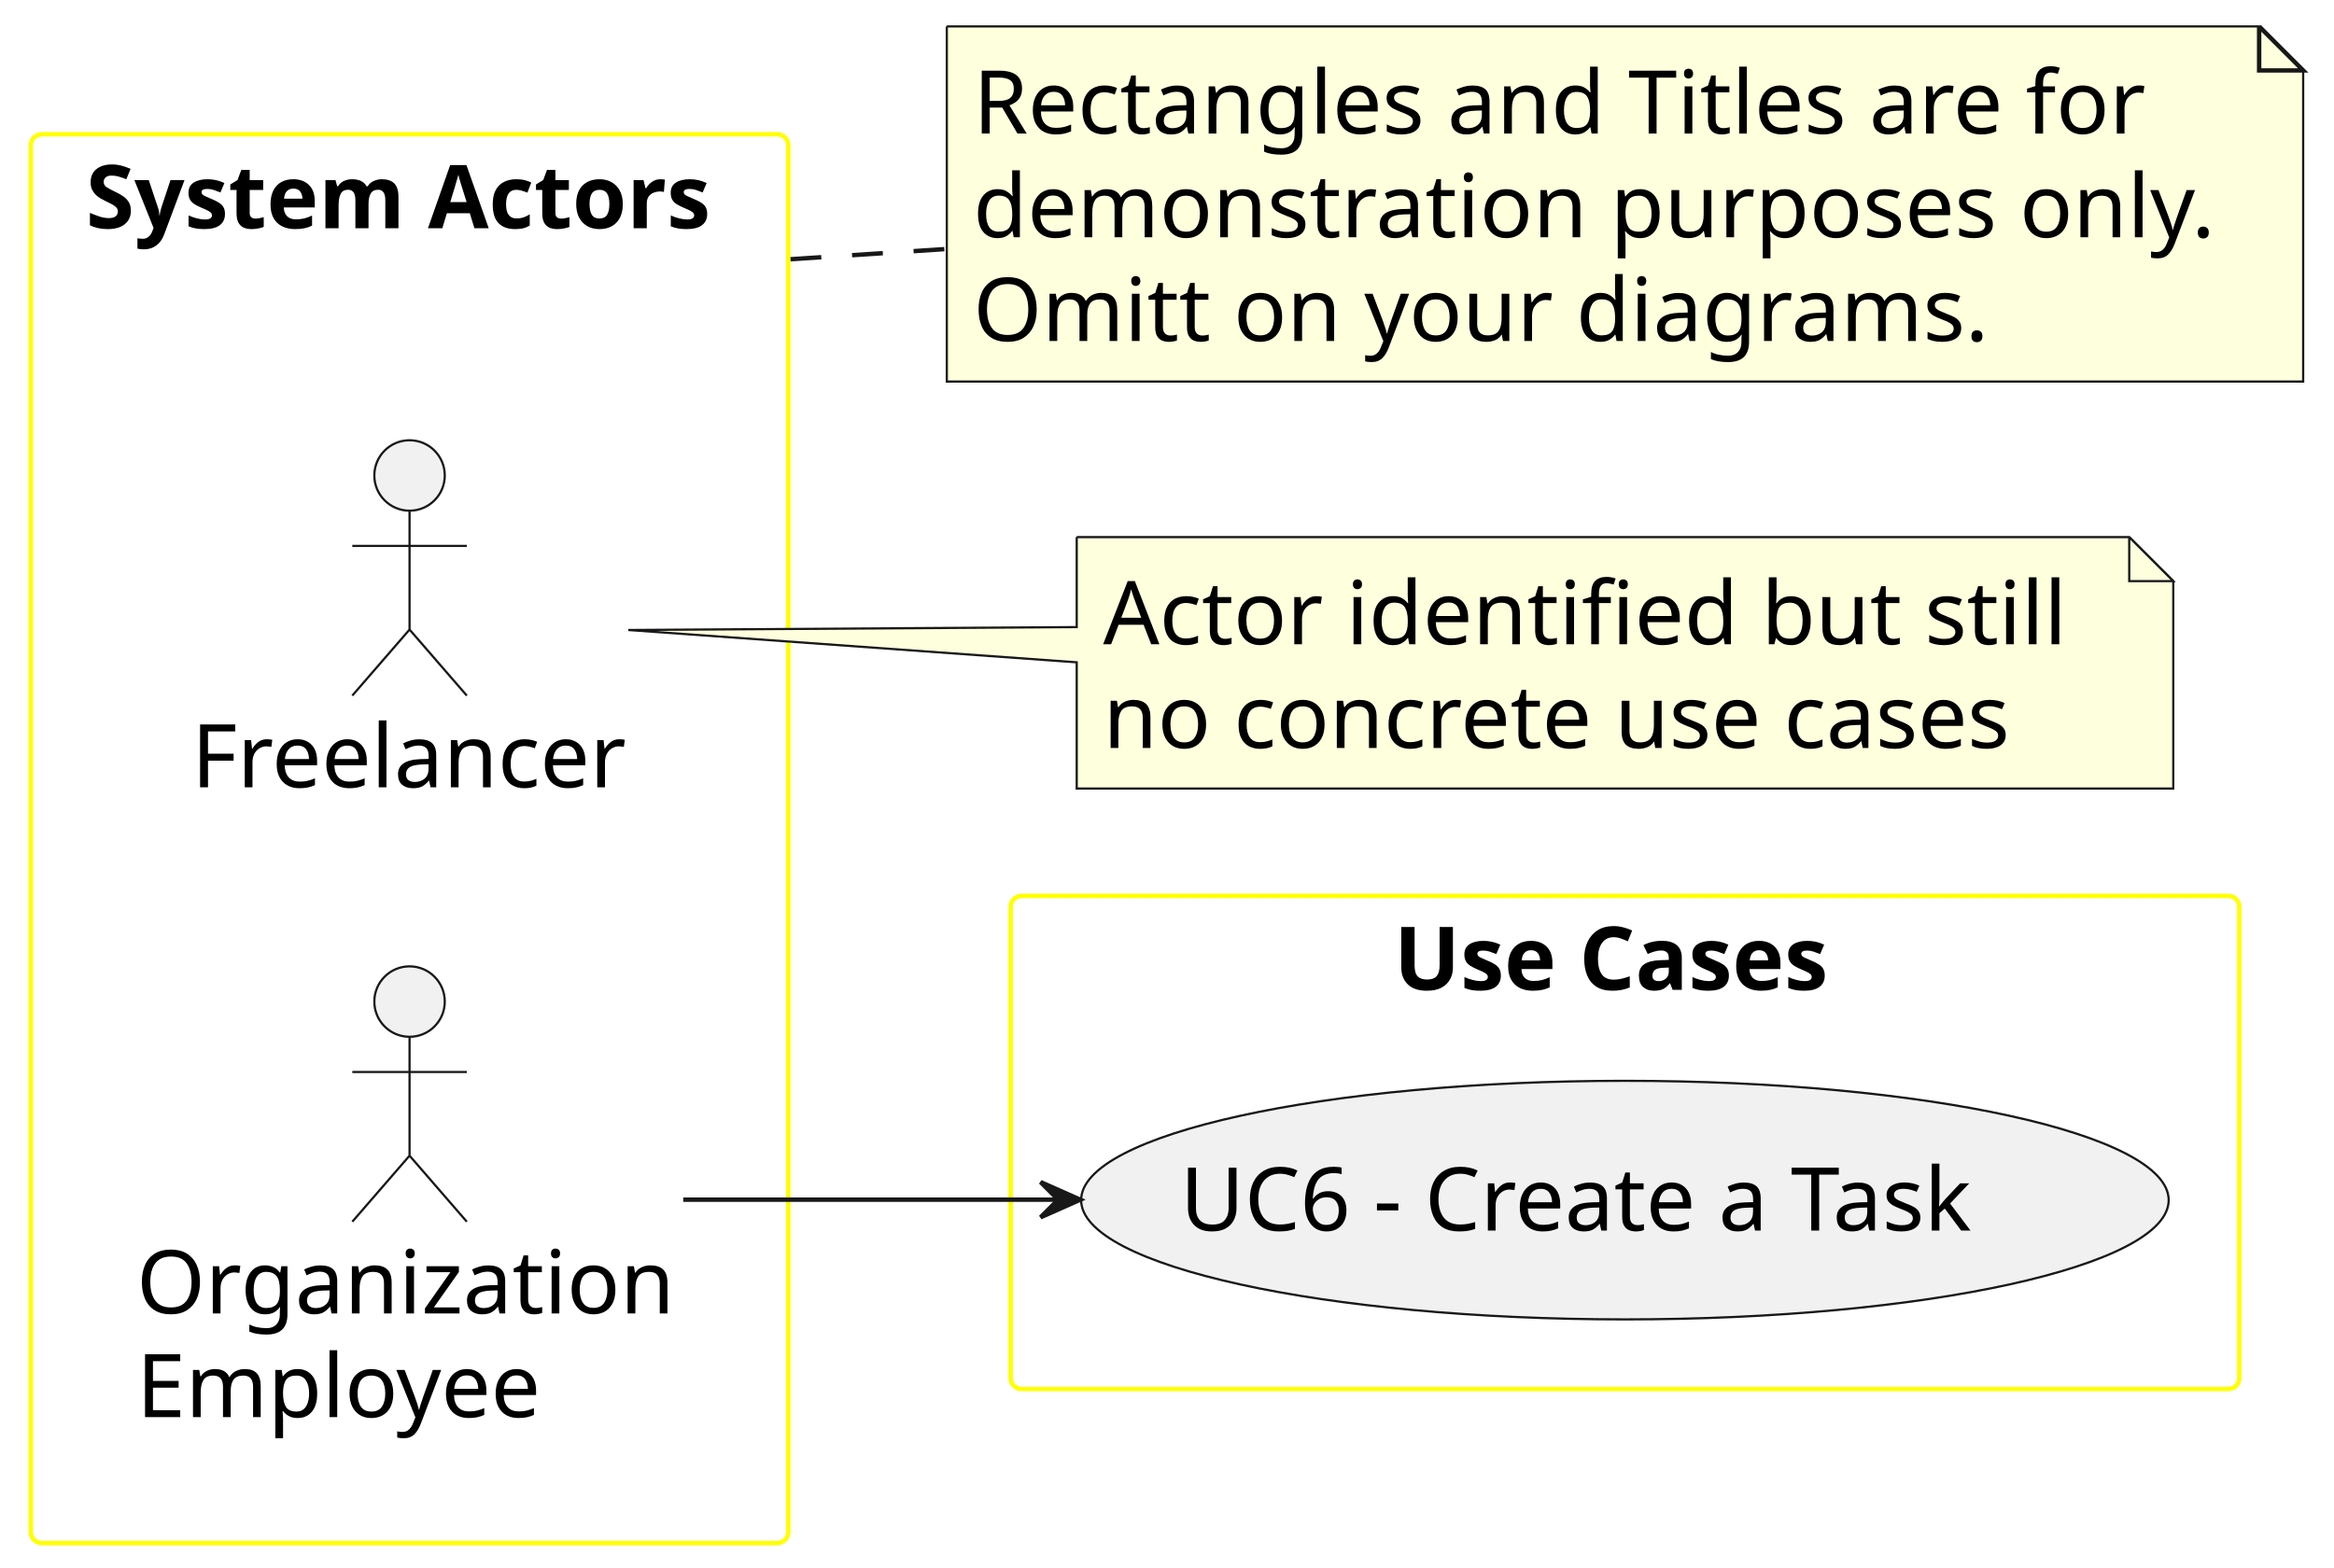
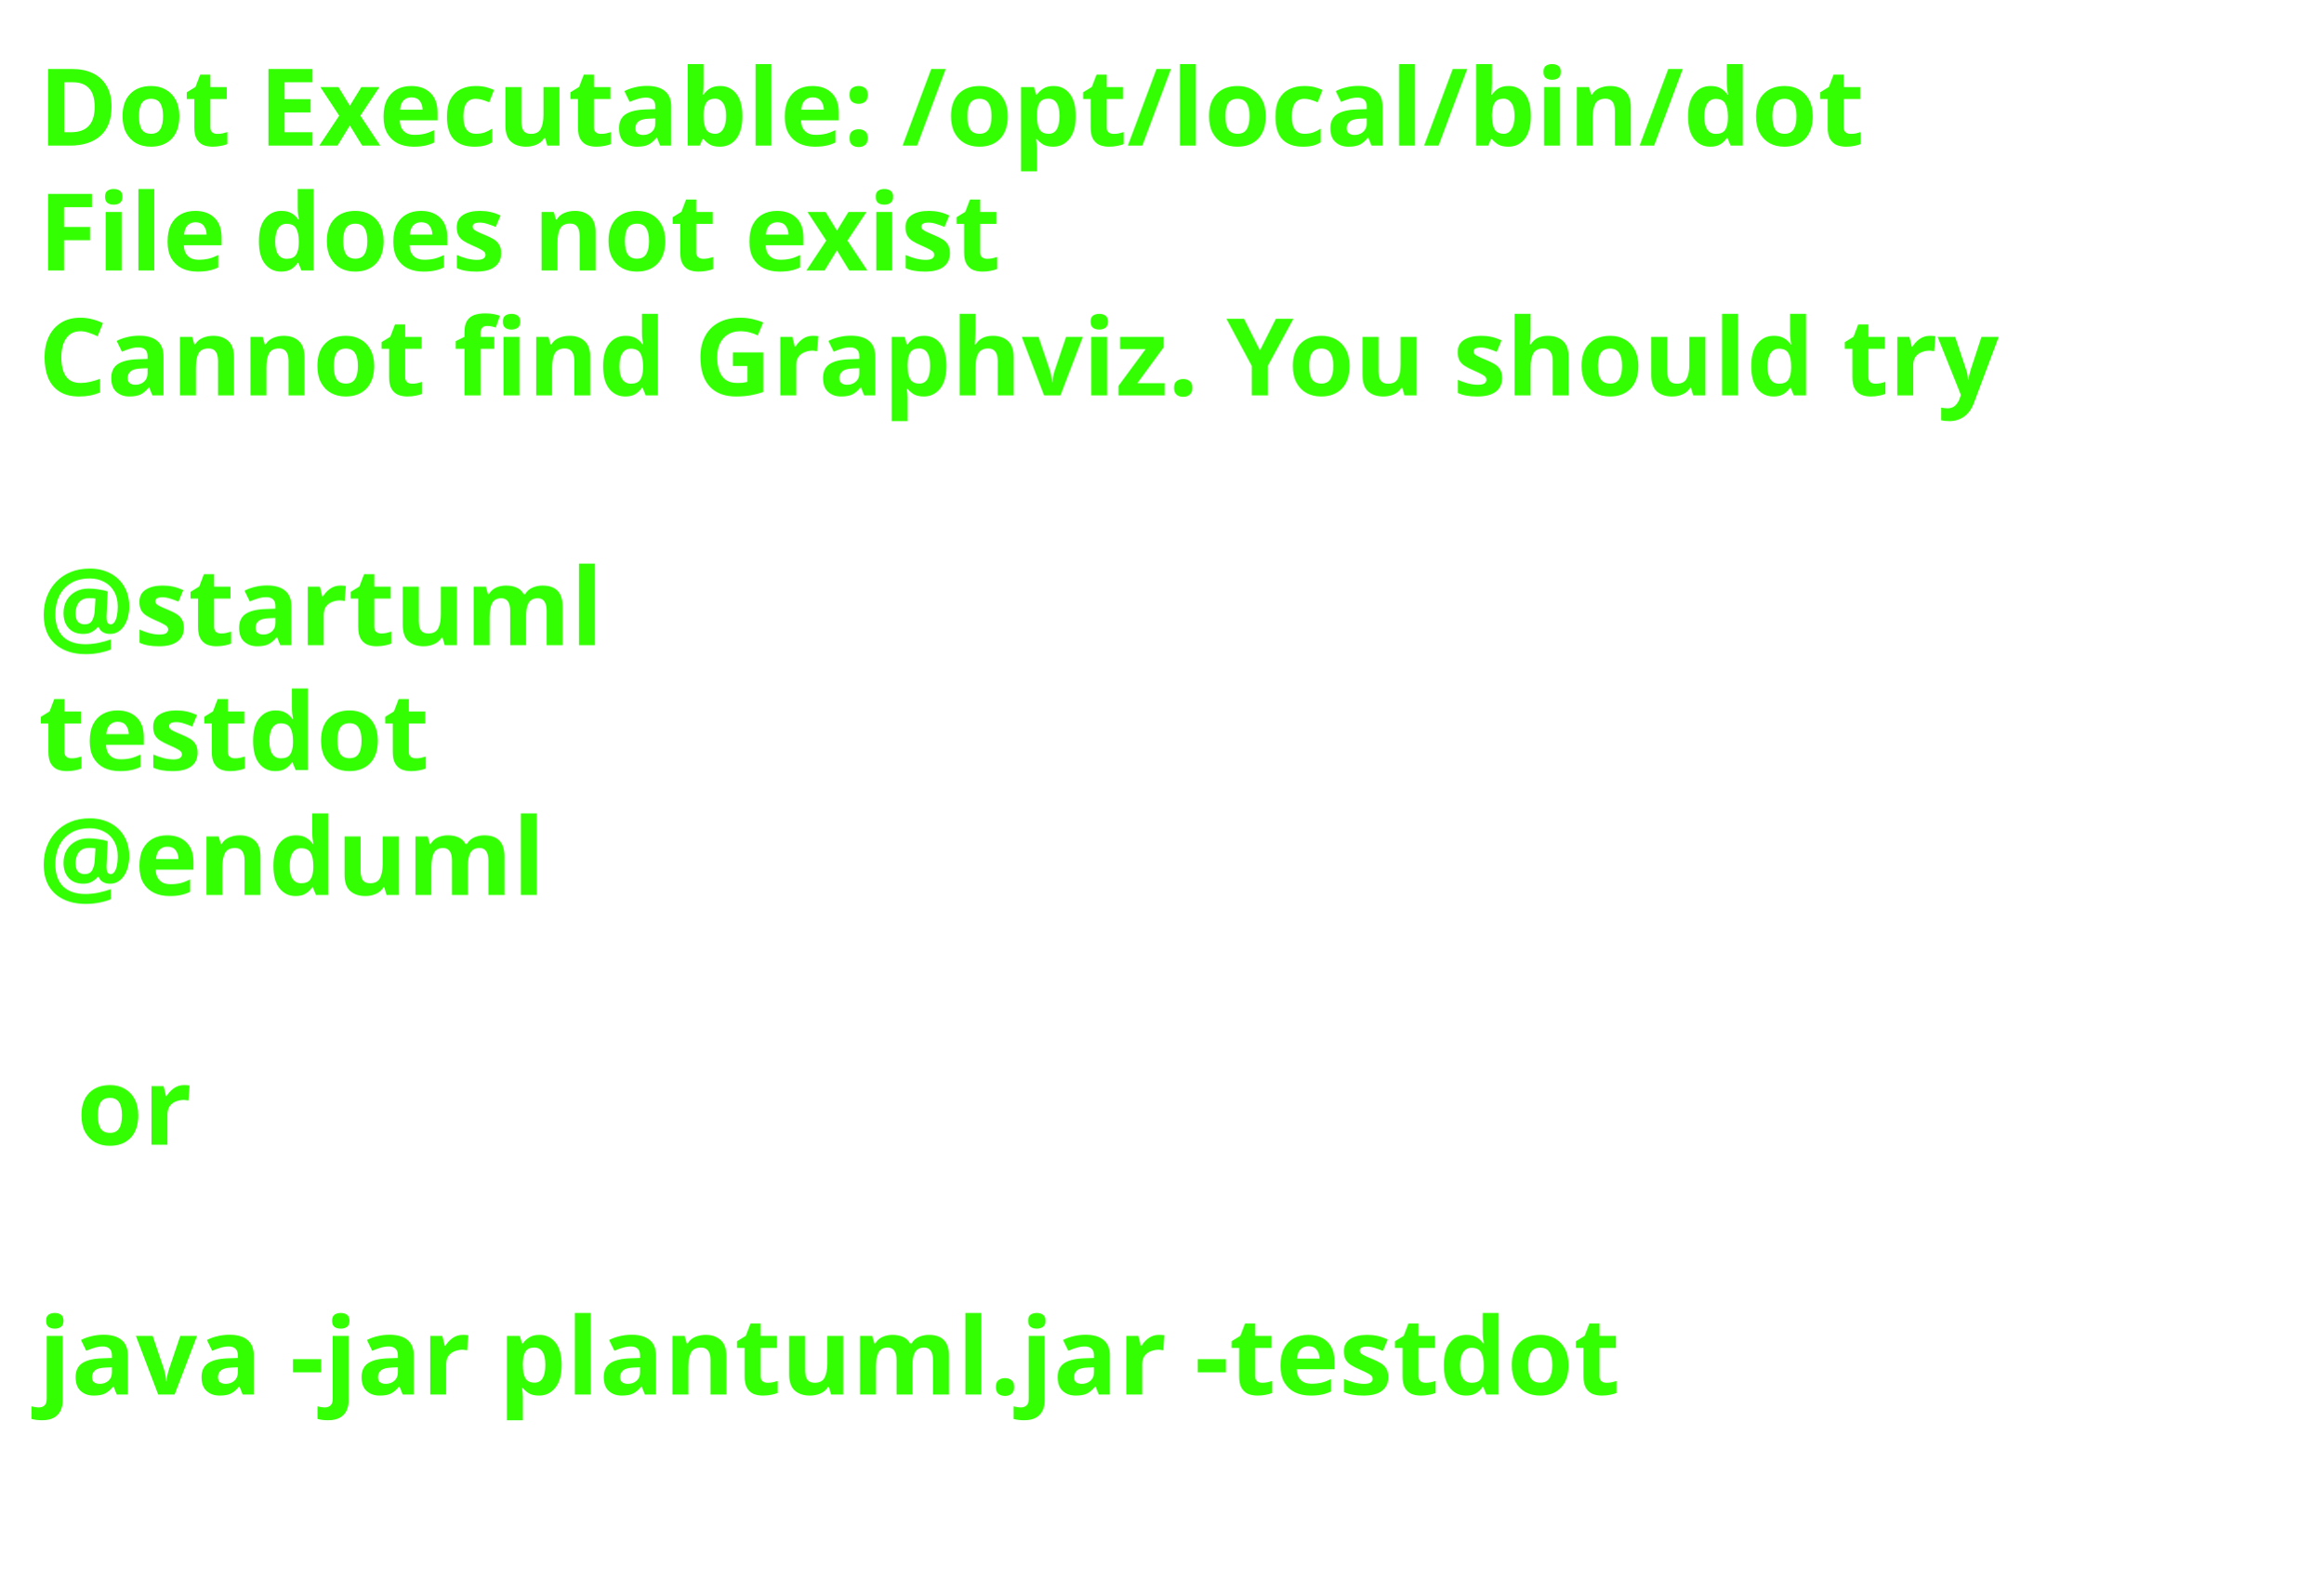
- <svg xmlns="http://www.w3.org/2000/svg" contentStyleType="text/css" height="356px" preserveAspectRatio="none" style="width:530px;height:356px;background:#FFFFFF;" version="1.1" viewBox="0 0 530 356" width="530px" zoomAndPan="magnify">
+ <svg xmlns="http://www.w3.org/2000/svg" contentStyleType="text/css" height="206px" preserveAspectRatio="none" style="width:303px;height:206px;background:#FFFFFF;" version="1.1" viewBox="0 0 303 206" width="303px" zoomAndPan="magnify">
  <defs />
  <g>
-     <g id="cluster_actors">
-       <rect fill="none" height="320" rx="2.5" ry="2.5" style="stroke:#FFFF00;stroke-width:1.0;" width="172" x="7" y="30.5" />
-       <text fill="#000000" font-family="sans-serif" font-size="20" font-weight="bold" lengthAdjust="spacing" textLength="147" x="19.5" y="51.836">System Actors</text>
-     </g>
-     <g id="cluster_usecases">
-       <rect fill="none" height="112" rx="2.5" ry="2.5" style="stroke:#FFFF00;stroke-width:1.0;" width="279" x="229.5" y="203.5" />
-       <text fill="#000000" font-family="sans-serif" font-size="20" font-weight="bold" lengthAdjust="spacing" textLength="105" x="316.5" y="224.836">Use Cases</text>
-     </g>
-     <g id="elem_Freelancer">
-       <ellipse cx="93" cy="108" fill="#F1F1F1" rx="8" ry="8" style="stroke:#181818;stroke-width:0.5;" />
-       <path d="M93,116 L93,143 M80,124 L106,124 M93,143 L80,158 M93,143 L106,158 " fill="none" style="stroke:#181818;stroke-width:0.5;" />
-       <text fill="#000000" font-family="sans-serif" font-size="20" lengthAdjust="spacing" textLength="99" x="43.5" y="178.836">Freelancer</text>
-     </g>
-     <g id="elem_Employee">
-       <ellipse cx="93" cy="227.5" fill="#F1F1F1" rx="8" ry="8" style="stroke:#181818;stroke-width:0.5;" />
-       <path d="M93,235.5 L93,262.5 M80,243.5 L106,243.5 M93,262.5 L80,277.5 M93,262.5 L106,277.5 " fill="none" style="stroke:#181818;stroke-width:0.5;" />
-       <text fill="#000000" font-family="sans-serif" font-size="20" lengthAdjust="spacing" textLength="124" x="31" y="298.336">Organization</text>
-       <text fill="#000000" font-family="sans-serif" font-size="20" lengthAdjust="spacing" textLength="93" x="31" y="321.891">Employee</text>
-     </g>
-     <g id="elem_UC6">
-       <ellipse cx="368.98" cy="272.596" fill="#F1F1F1" rx="123.48" ry="27.096" style="stroke:#181818;stroke-width:0.5;" />
-       <text fill="#000000" font-family="sans-serif" font-size="20" lengthAdjust="spacing" textLength="196" x="267.98" y="279.514">UC6 - Create a Task</text>
-     </g>
-     <g id="elem_GMN5">
-       <path d="M244.5,122 L244.5,142.44 L142.67,143.1 L244.5,150.44 L244.5,179.109 A0,0 0 0 0 244.5,179.109 L493.5,179.109 A0,0 0 0 0 493.5,179.109 L493.5,132 L483.5,122 L244.5,122 A0,0 0 0 0 244.5,122 " fill="#FEFFDD" style="stroke:#181818;stroke-width:0.5;" />
-       <path d="M483.5,122 L483.5,132 L493.5,132 L483.5,122 " fill="#FEFFDD" style="stroke:#181818;stroke-width:0.5;" />
-       <text fill="#000000" font-family="sans-serif" font-size="20" lengthAdjust="spacing" textLength="228" x="250.5" y="146.336">Actor identified but still</text>
-       <text fill="#000000" font-family="sans-serif" font-size="20" lengthAdjust="spacing" textLength="208" x="250.5" y="169.891">no concrete use cases</text>
-     </g>
-     <g id="elem_GMN11">
-       <path d="M215,6 L215,86.664 L523,86.664 L523,16 L513,6 L215,6 " fill="#FEFFDD" style="stroke:#181818;stroke-width:0.5;" />
-       <path d="M513,6 L513,16 L523,16 L513,6 " fill="#FEFFDD" style="stroke:#181818;stroke-width:1.0;" />
-       <text fill="#000000" font-family="sans-serif" font-size="20" lengthAdjust="spacing" textLength="273" x="221" y="30.336">Rectangles and Titles are for</text>
-       <text fill="#000000" font-family="sans-serif" font-size="20" lengthAdjust="spacing" textLength="287" x="221" y="53.891">demonstration purposes only.</text>
-       <text fill="#000000" font-family="sans-serif" font-size="20" lengthAdjust="spacing" textLength="235" x="221" y="77.445">Omitt on your diagrams.</text>
-     </g>
-     <g id="link_Employee_UC6">
-       <path d="M155.15,272.5 C180.35,272.5 210.54,272.5 240.17,272.5 " fill="none" id="Employee-to-UC6" style="stroke:#181818;stroke-width:1.0;" />
-       <polygon fill="#181818" points="245.3,272.5,236.3,268.5,240.3,272.5,236.3,276.5,245.3,272.5" style="stroke:#181818;stroke-width:1.0;" />
-     </g>
-     <g id="link_actors_GMN11">
-       <path d="M179.514,58.884 C179.966,58.854 180.42,58.824 180.874,58.795 C184.508,58.556 188.197,58.313 191.928,58.068 C199.389,57.578 207.02,57.076 214.72,56.57 " fill="none" id="actors-GMN11" style="stroke:#181818;stroke-width:1.0;stroke-dasharray:7.0,7.0;" />
-     </g>
+     <text fill="#33FF02" font-family="sans-serif" font-size="14" font-weight="bold" lengthAdjust="spacing" textLength="261" x="5" y="19">Dot Executable: /opt/local/bin/dot</text>
+     <text fill="#33FF02" font-family="sans-serif" font-size="14" font-weight="bold" lengthAdjust="spacing" textLength="145" x="5" y="35.297">File does not exist</text>
+     <text fill="#33FF02" font-family="sans-serif" font-size="14" font-weight="bold" lengthAdjust="spacing" textLength="291" x="5" y="51.594">Cannot find Graphviz. You should try</text>
+     <text fill="#33FF02" font-family="sans-serif" font-size="14" font-weight="bold" lengthAdjust="spacing" textLength="5" x="5" y="67.891"> </text>
+     <text fill="#33FF02" font-family="sans-serif" font-size="14" font-weight="bold" lengthAdjust="spacing" textLength="79" x="5" y="84.188">@startuml</text>
+     <text fill="#33FF02" font-family="sans-serif" font-size="14" font-weight="bold" lengthAdjust="spacing" textLength="57" x="5" y="100.484">testdot</text>
+     <text fill="#33FF02" font-family="sans-serif" font-size="14" font-weight="bold" lengthAdjust="spacing" textLength="72" x="5" y="116.781">@enduml</text>
+     <text fill="#33FF02" font-family="sans-serif" font-size="14" font-weight="bold" lengthAdjust="spacing" textLength="5" x="5" y="133.078"> </text>
+     <text fill="#33FF02" font-family="sans-serif" font-size="14" font-weight="bold" lengthAdjust="spacing" textLength="17" x="10" y="149.375">or</text>
+     <text fill="#33FF02" font-family="sans-serif" font-size="14" font-weight="bold" lengthAdjust="spacing" textLength="5" x="5" y="165.672"> </text>
+     <text fill="#33FF02" font-family="sans-serif" font-size="14" font-weight="bold" lengthAdjust="spacing" textLength="227" x="5" y="181.969">java -jar plantuml.jar -testdot</text>
+     <text fill="#33FF02" font-family="sans-serif" font-size="14" font-weight="bold" lengthAdjust="spacing" textLength="5" x="5" y="198.266"> </text>
  </g>
</svg>
